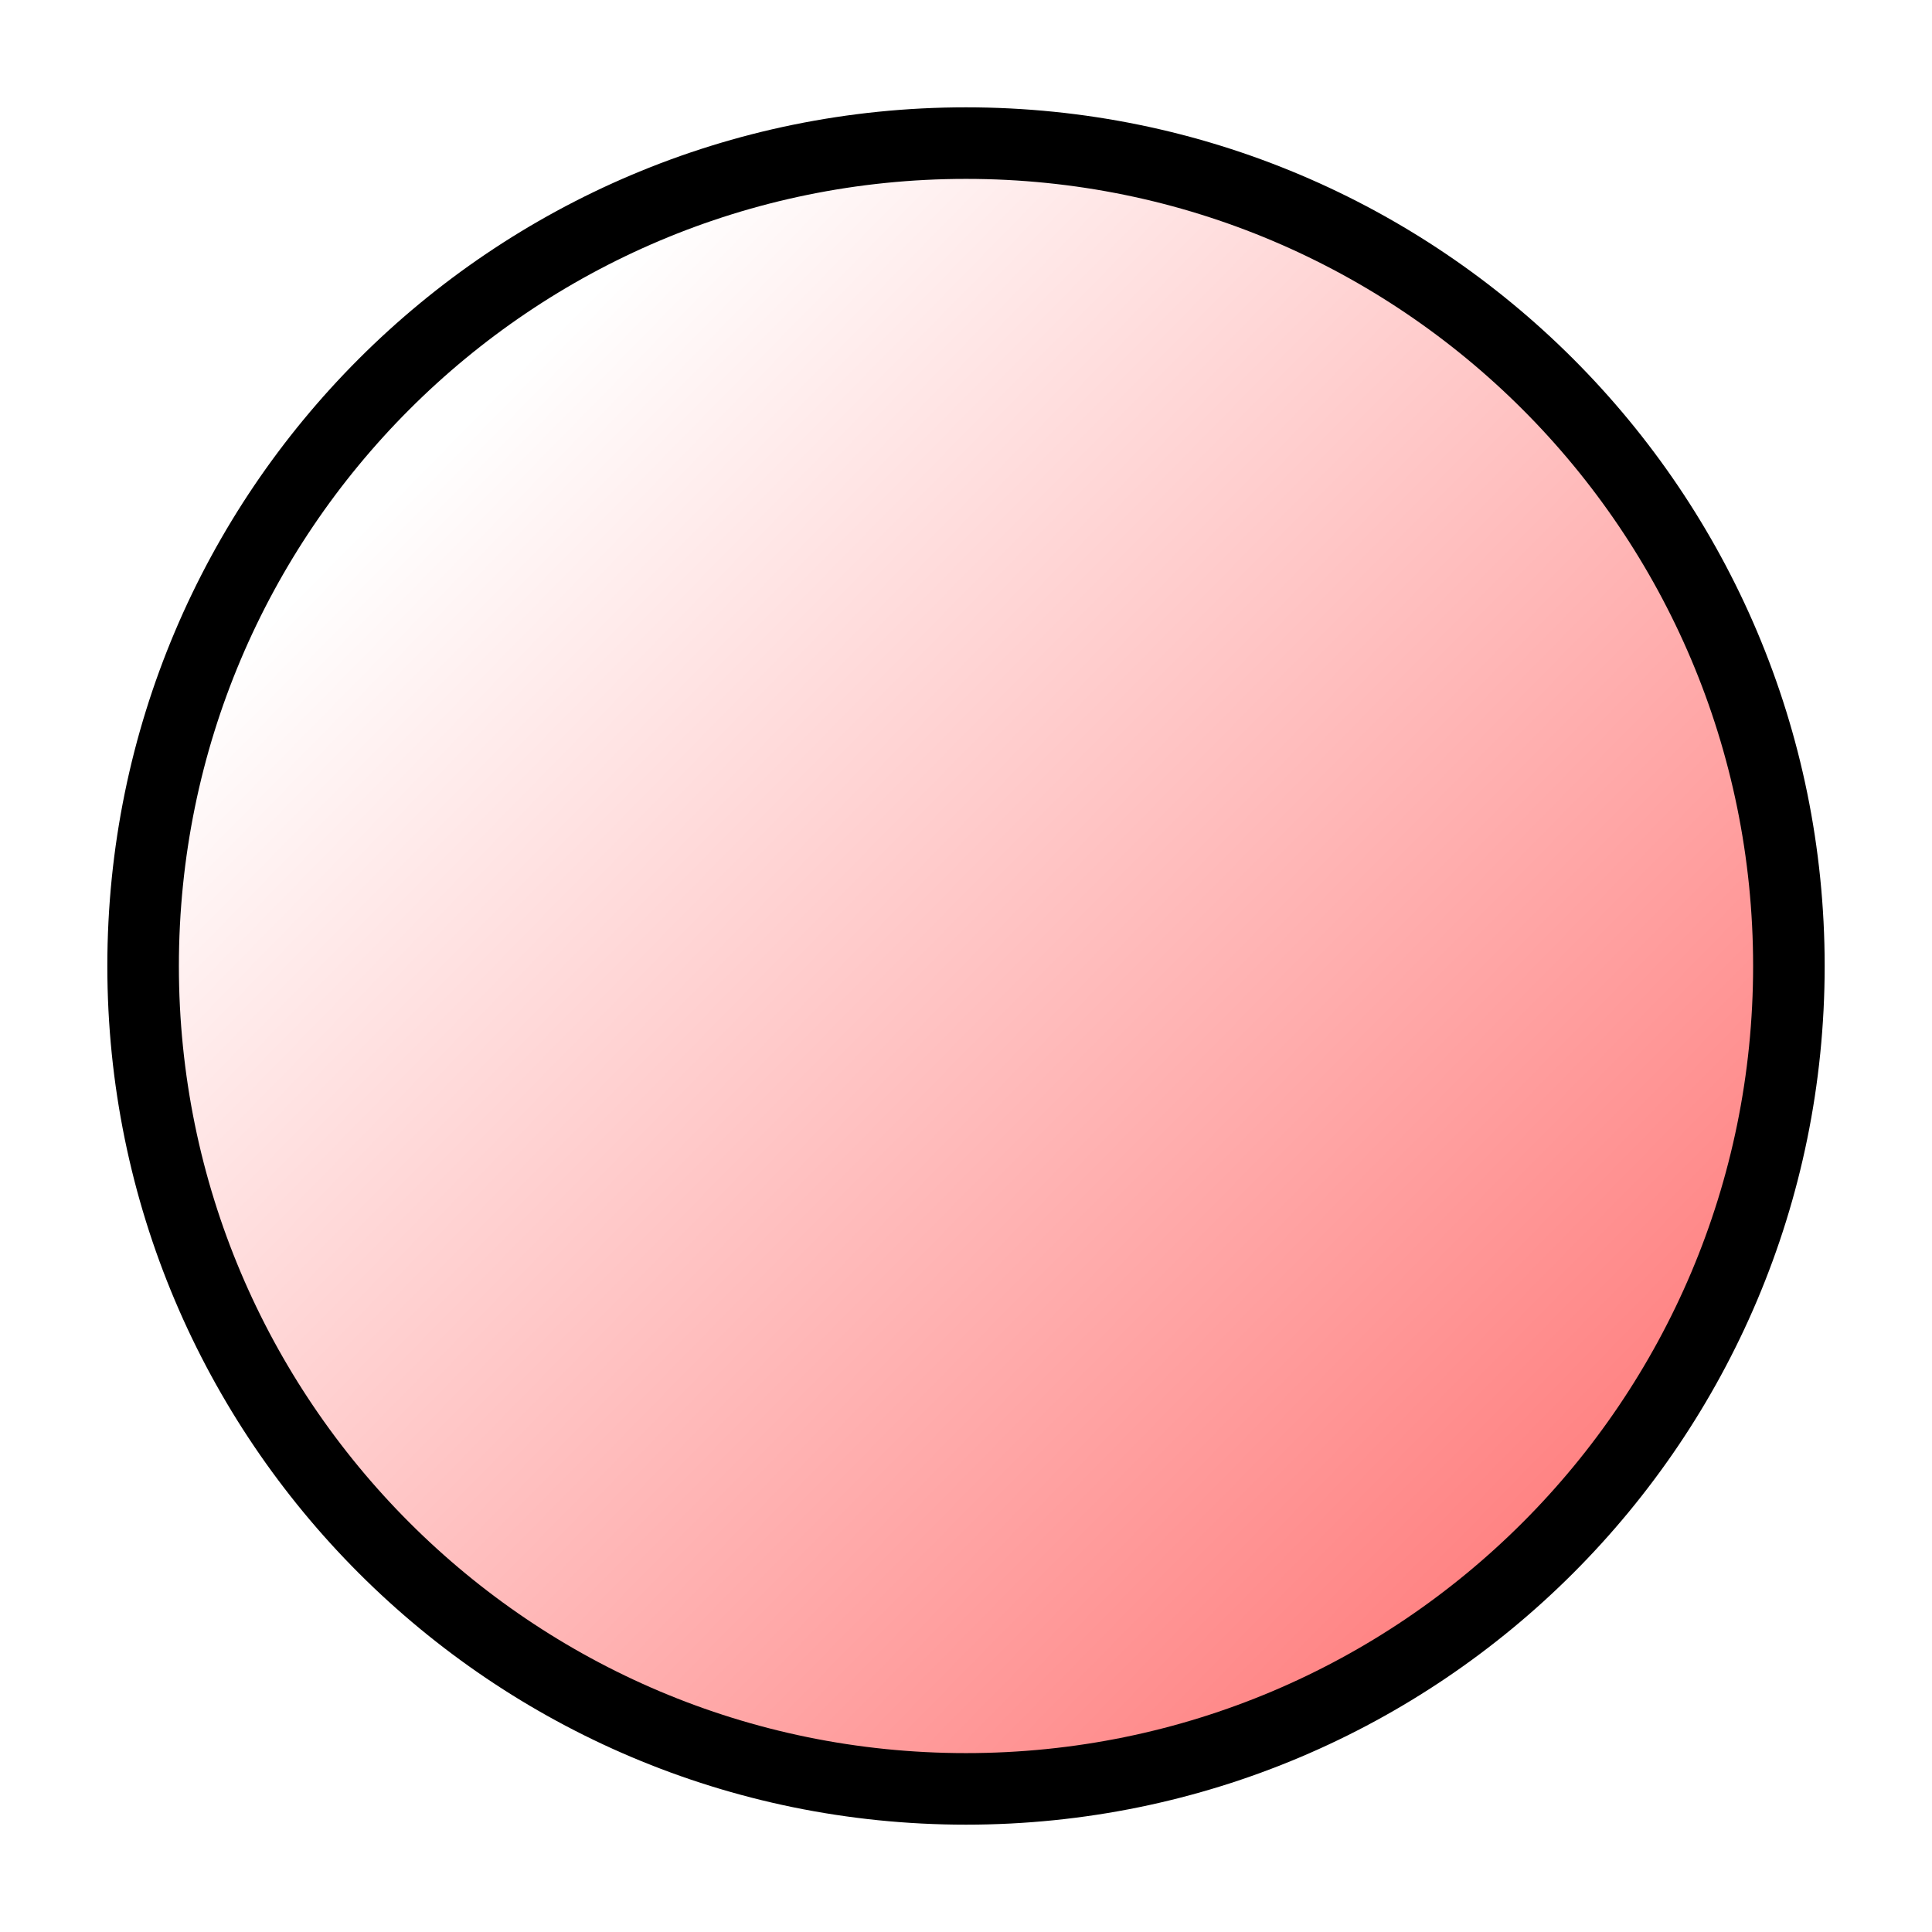
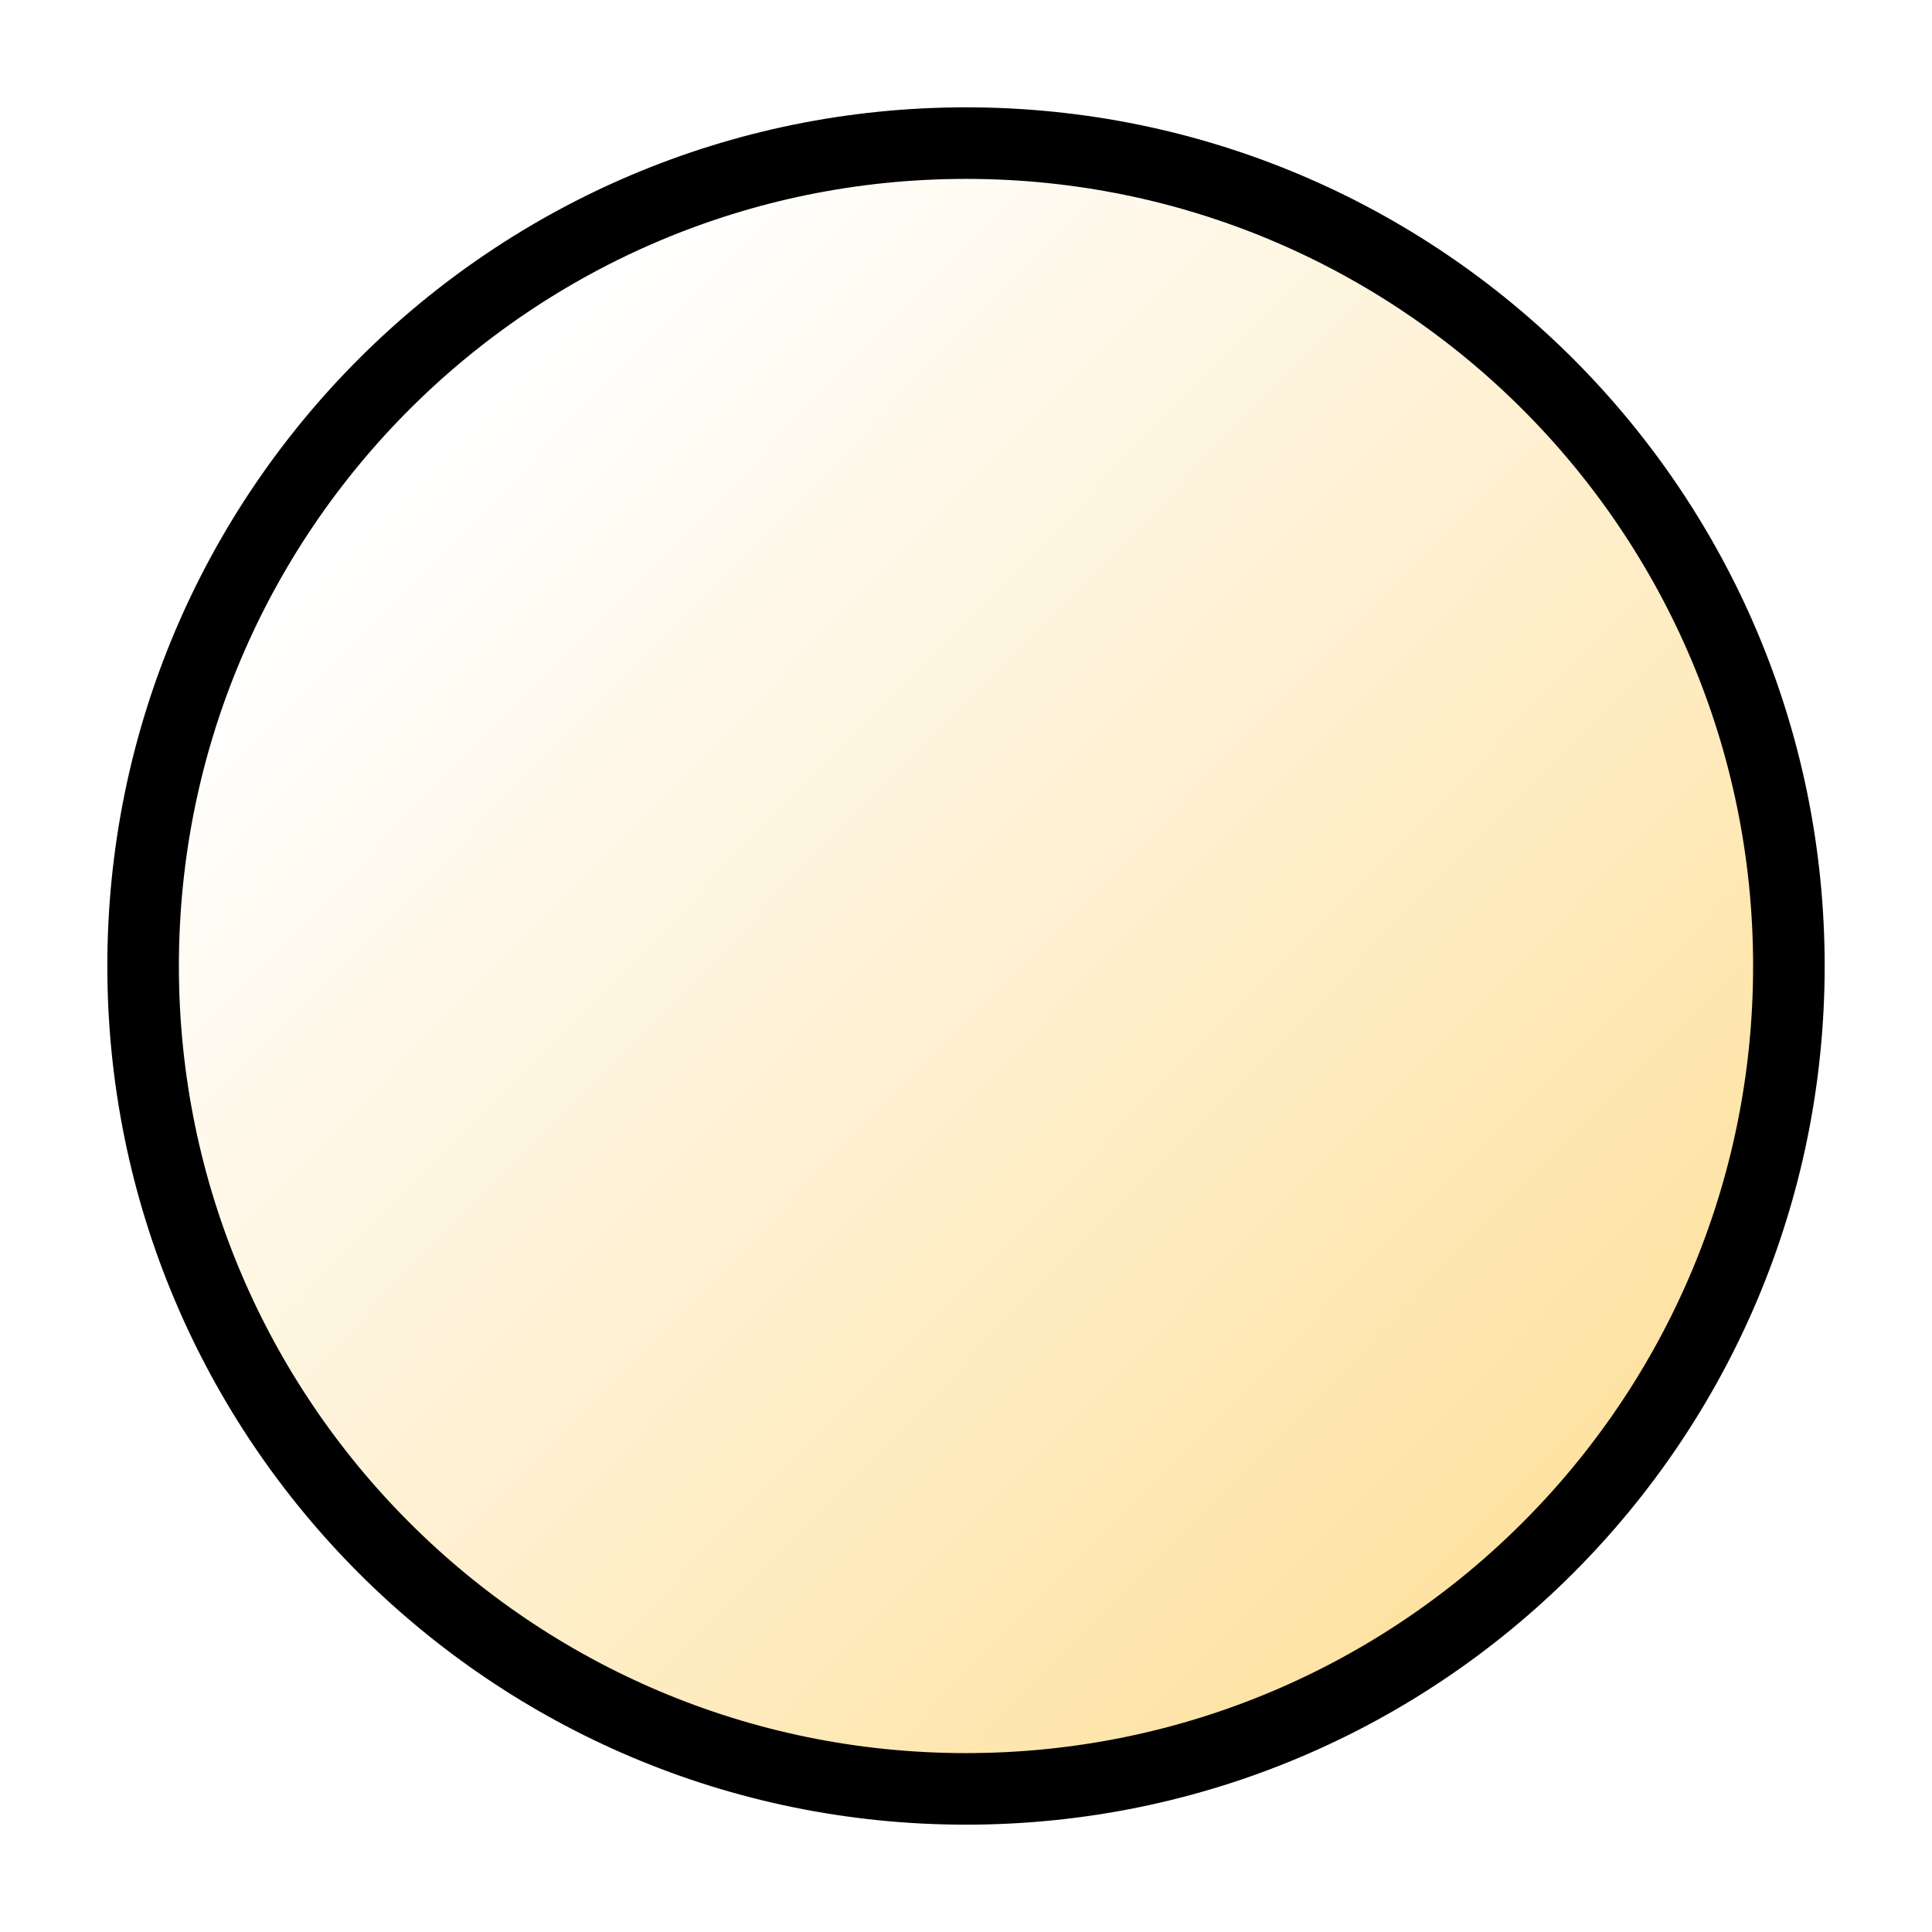
<svg xmlns="http://www.w3.org/2000/svg" viewBox="0 0 54 54">
  <defs>
    <linearGradient y2="1.0" x2="1.0" y1="0.188" x1="0.172" id="svg_4">
      <stop stop-opacity="1" stop-color="#ffffff" offset="0.0" />
-       <stop stop-opacity="1" stop-color="#ff6666" offset="1.0" />
+       <stop stop-opacity="1" stop-color="#fddb8c" offset="1.0" />
    </linearGradient>
  </defs>
  <g>
    <circle stroke-opacity="1" fill-opacity="1" stroke-width="2" stroke="#000000" fill="url(#svg_4)" id="svg_1" r="23" cy="27" cx="27" />
  </g>
</svg>
